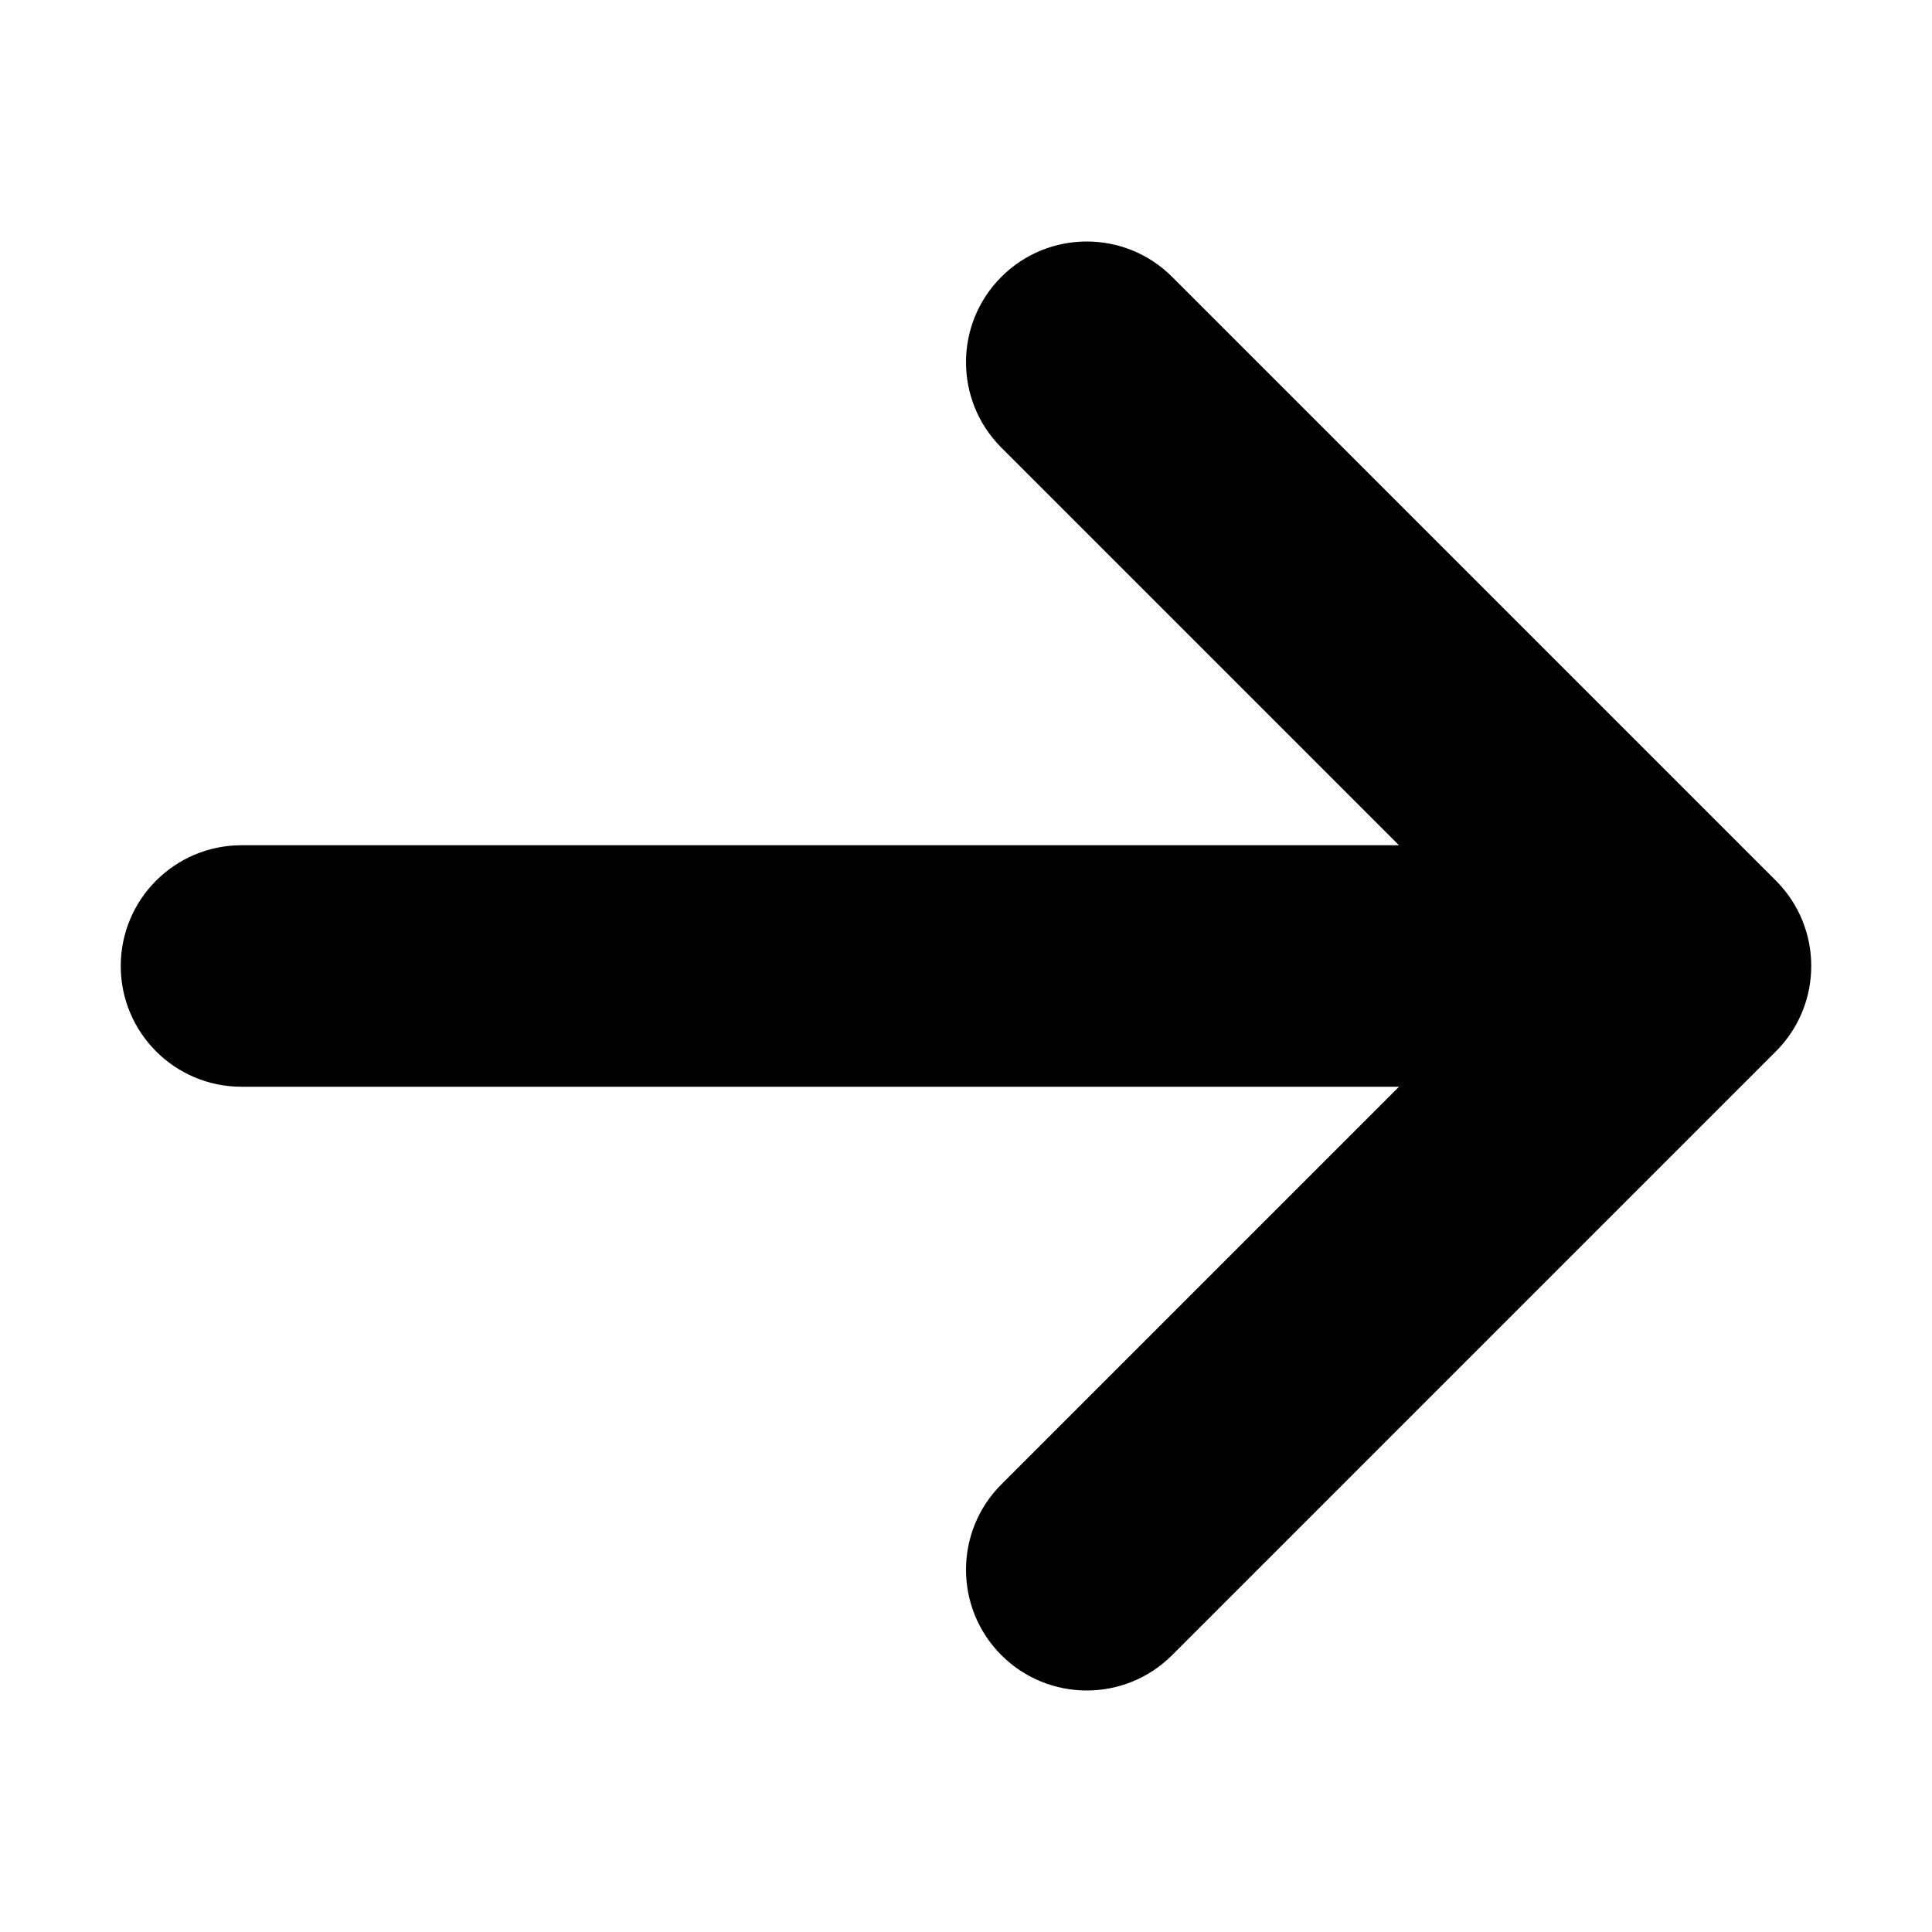
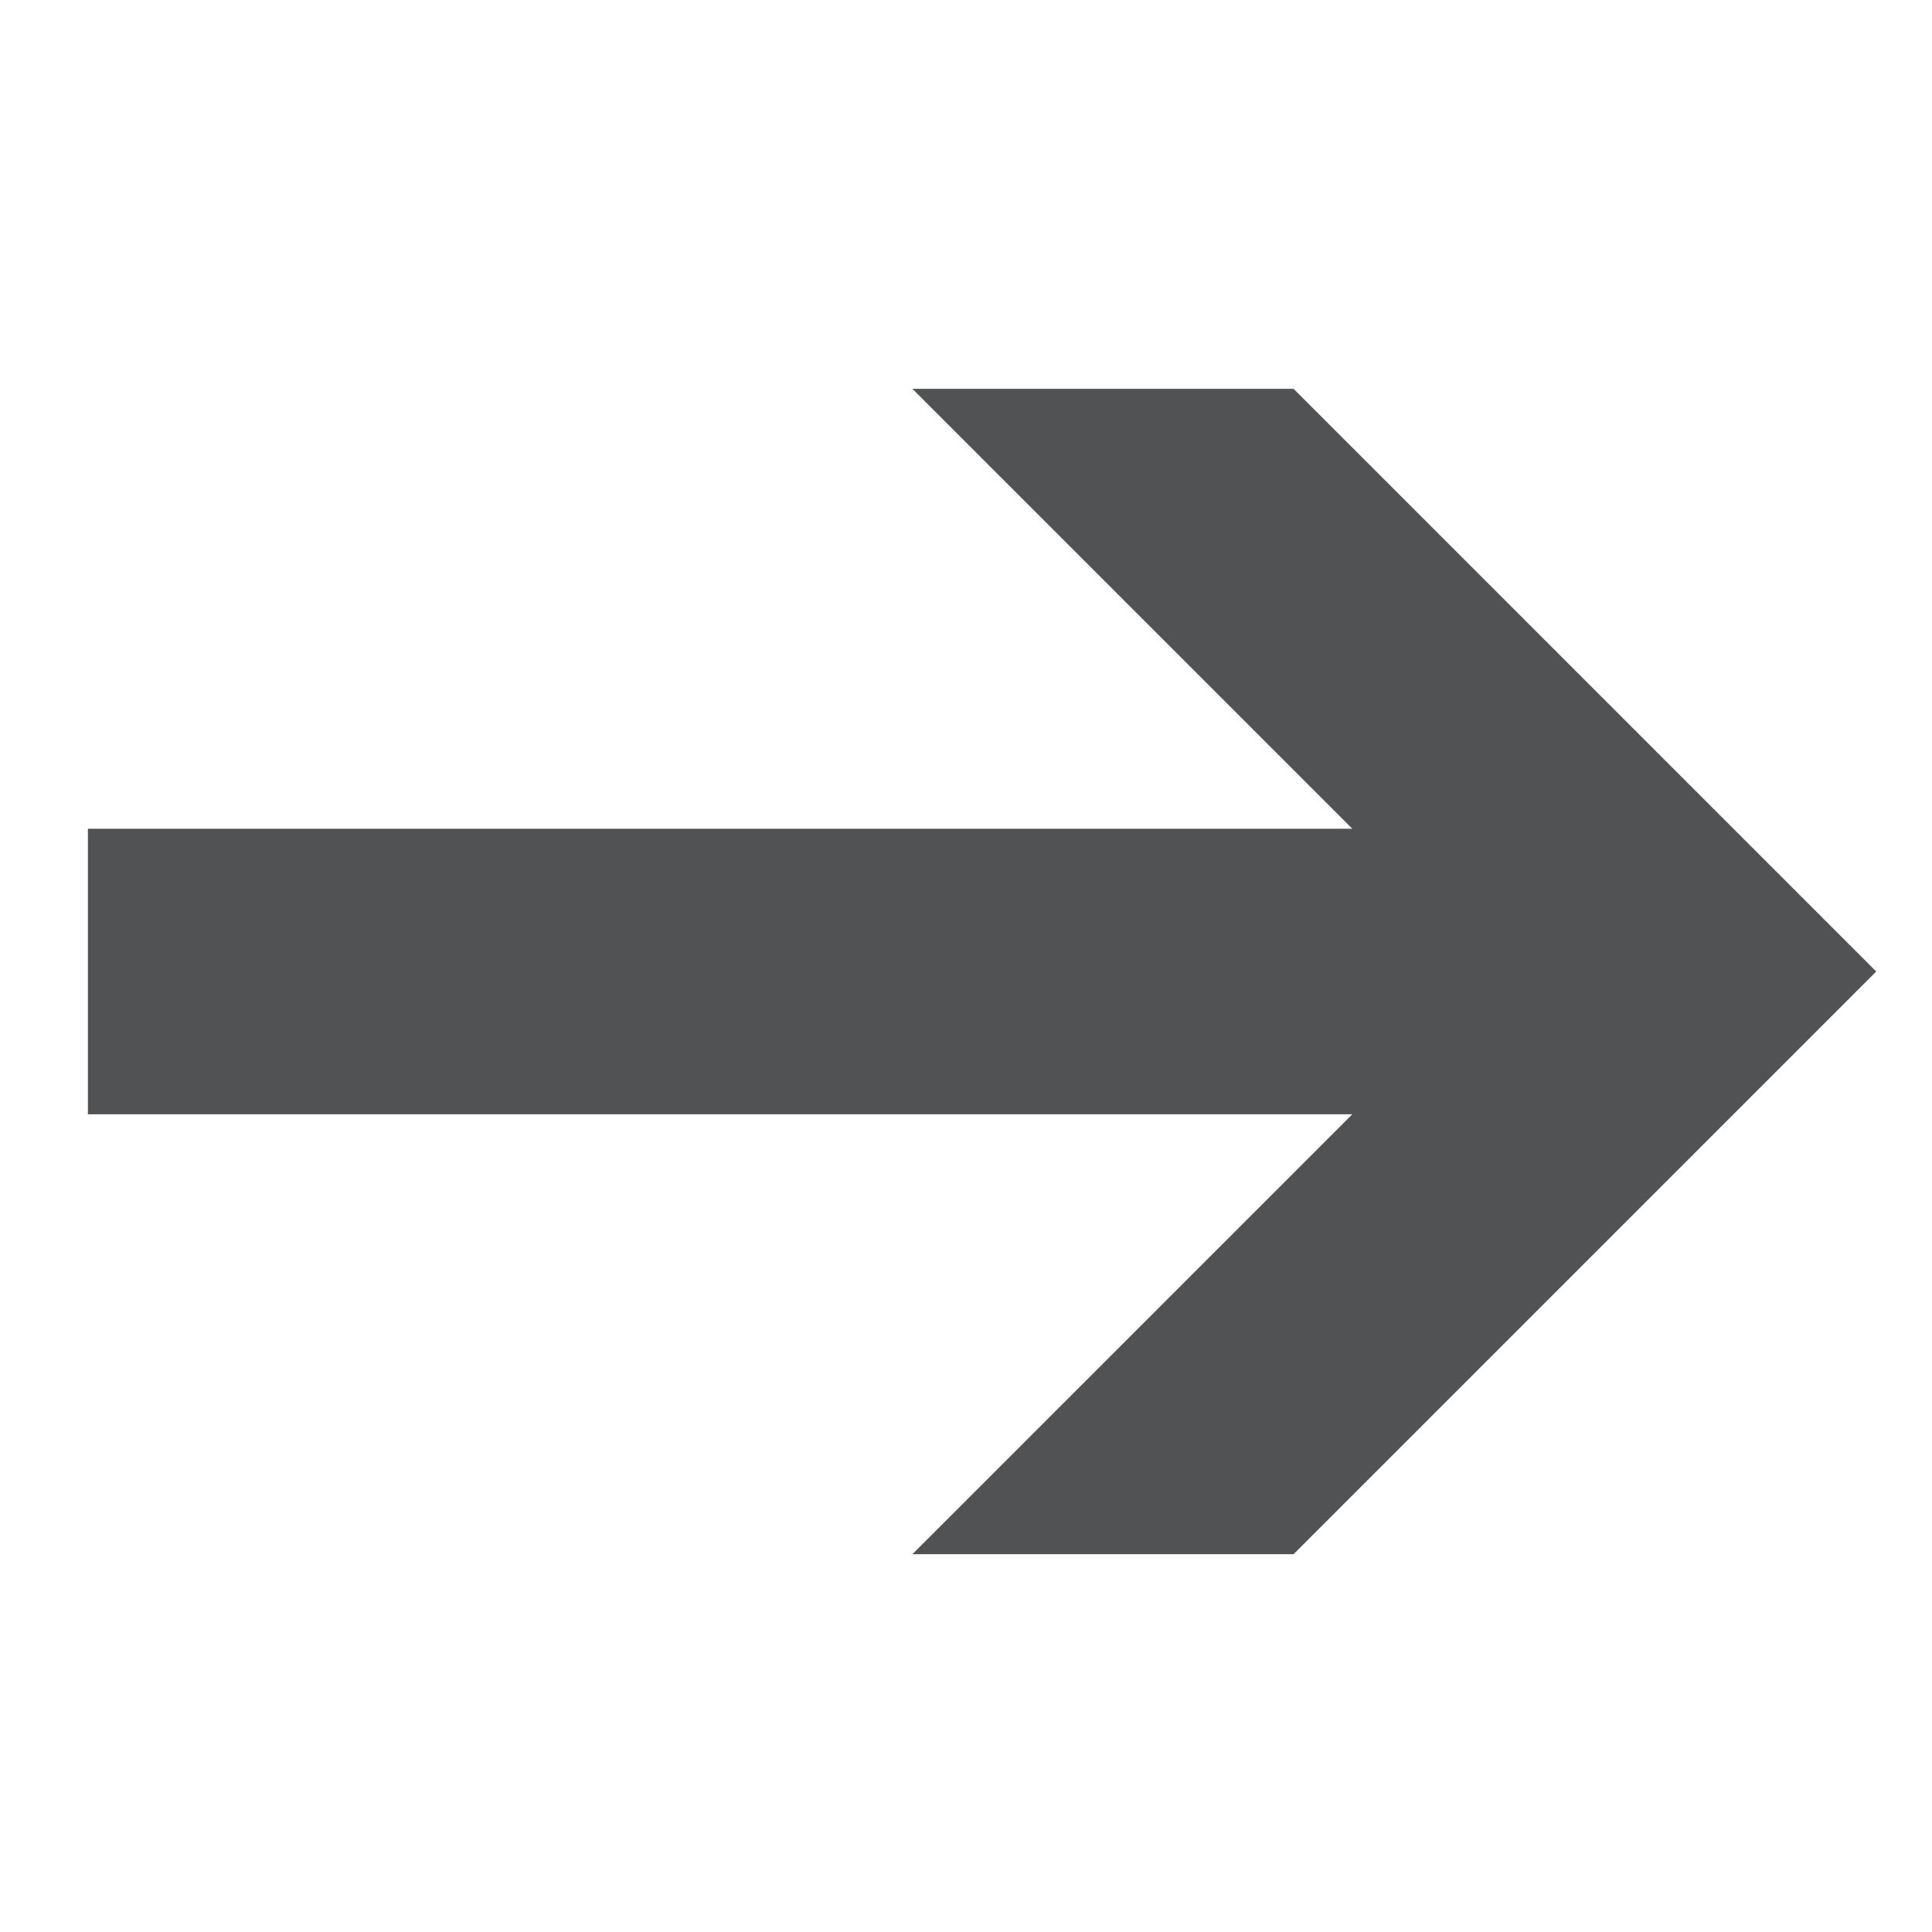
- <svg xmlns="http://www.w3.org/2000/svg" version="1.1" id="Capa_1" x="0px" y="0px" width="512px" height="512px" viewBox="0 0 512 512" enable-background="new 0 0 512 512" xml:space="preserve">
-   <path d="M310.627,438.627l160-160c12.497-12.496,12.497-32.758,0-45.255l-160-160c-12.497-12.496-32.758-12.496-45.255,0  c-12.497,12.497-12.497,32.758,0,45.255L370.745,224H64c-17.673,0-32,14.327-32,32s14.327,32,32,32h306.745L265.372,393.373  C259.124,399.621,256,407.811,256,416s3.124,16.379,9.372,22.627C277.869,451.124,298.13,451.124,310.627,438.627z" />
+ <svg xmlns="http://www.w3.org/2000/svg" version="1.1" id="Layer_1" x="0px" y="0px" width="34px" height="34px" viewBox="0 0 50 50" enable-background="new 0 0 50 50" xml:space="preserve">
+   <g id="XMLID_1_">
+     <path fill="#515254" d="M48.557,25.143L33.478,40.222h-9.865l11.385-11.385H2.275v-7.389h32.723L23.613,10.063h9.865L48.557,25.143z" />
+   </g>
</svg>
